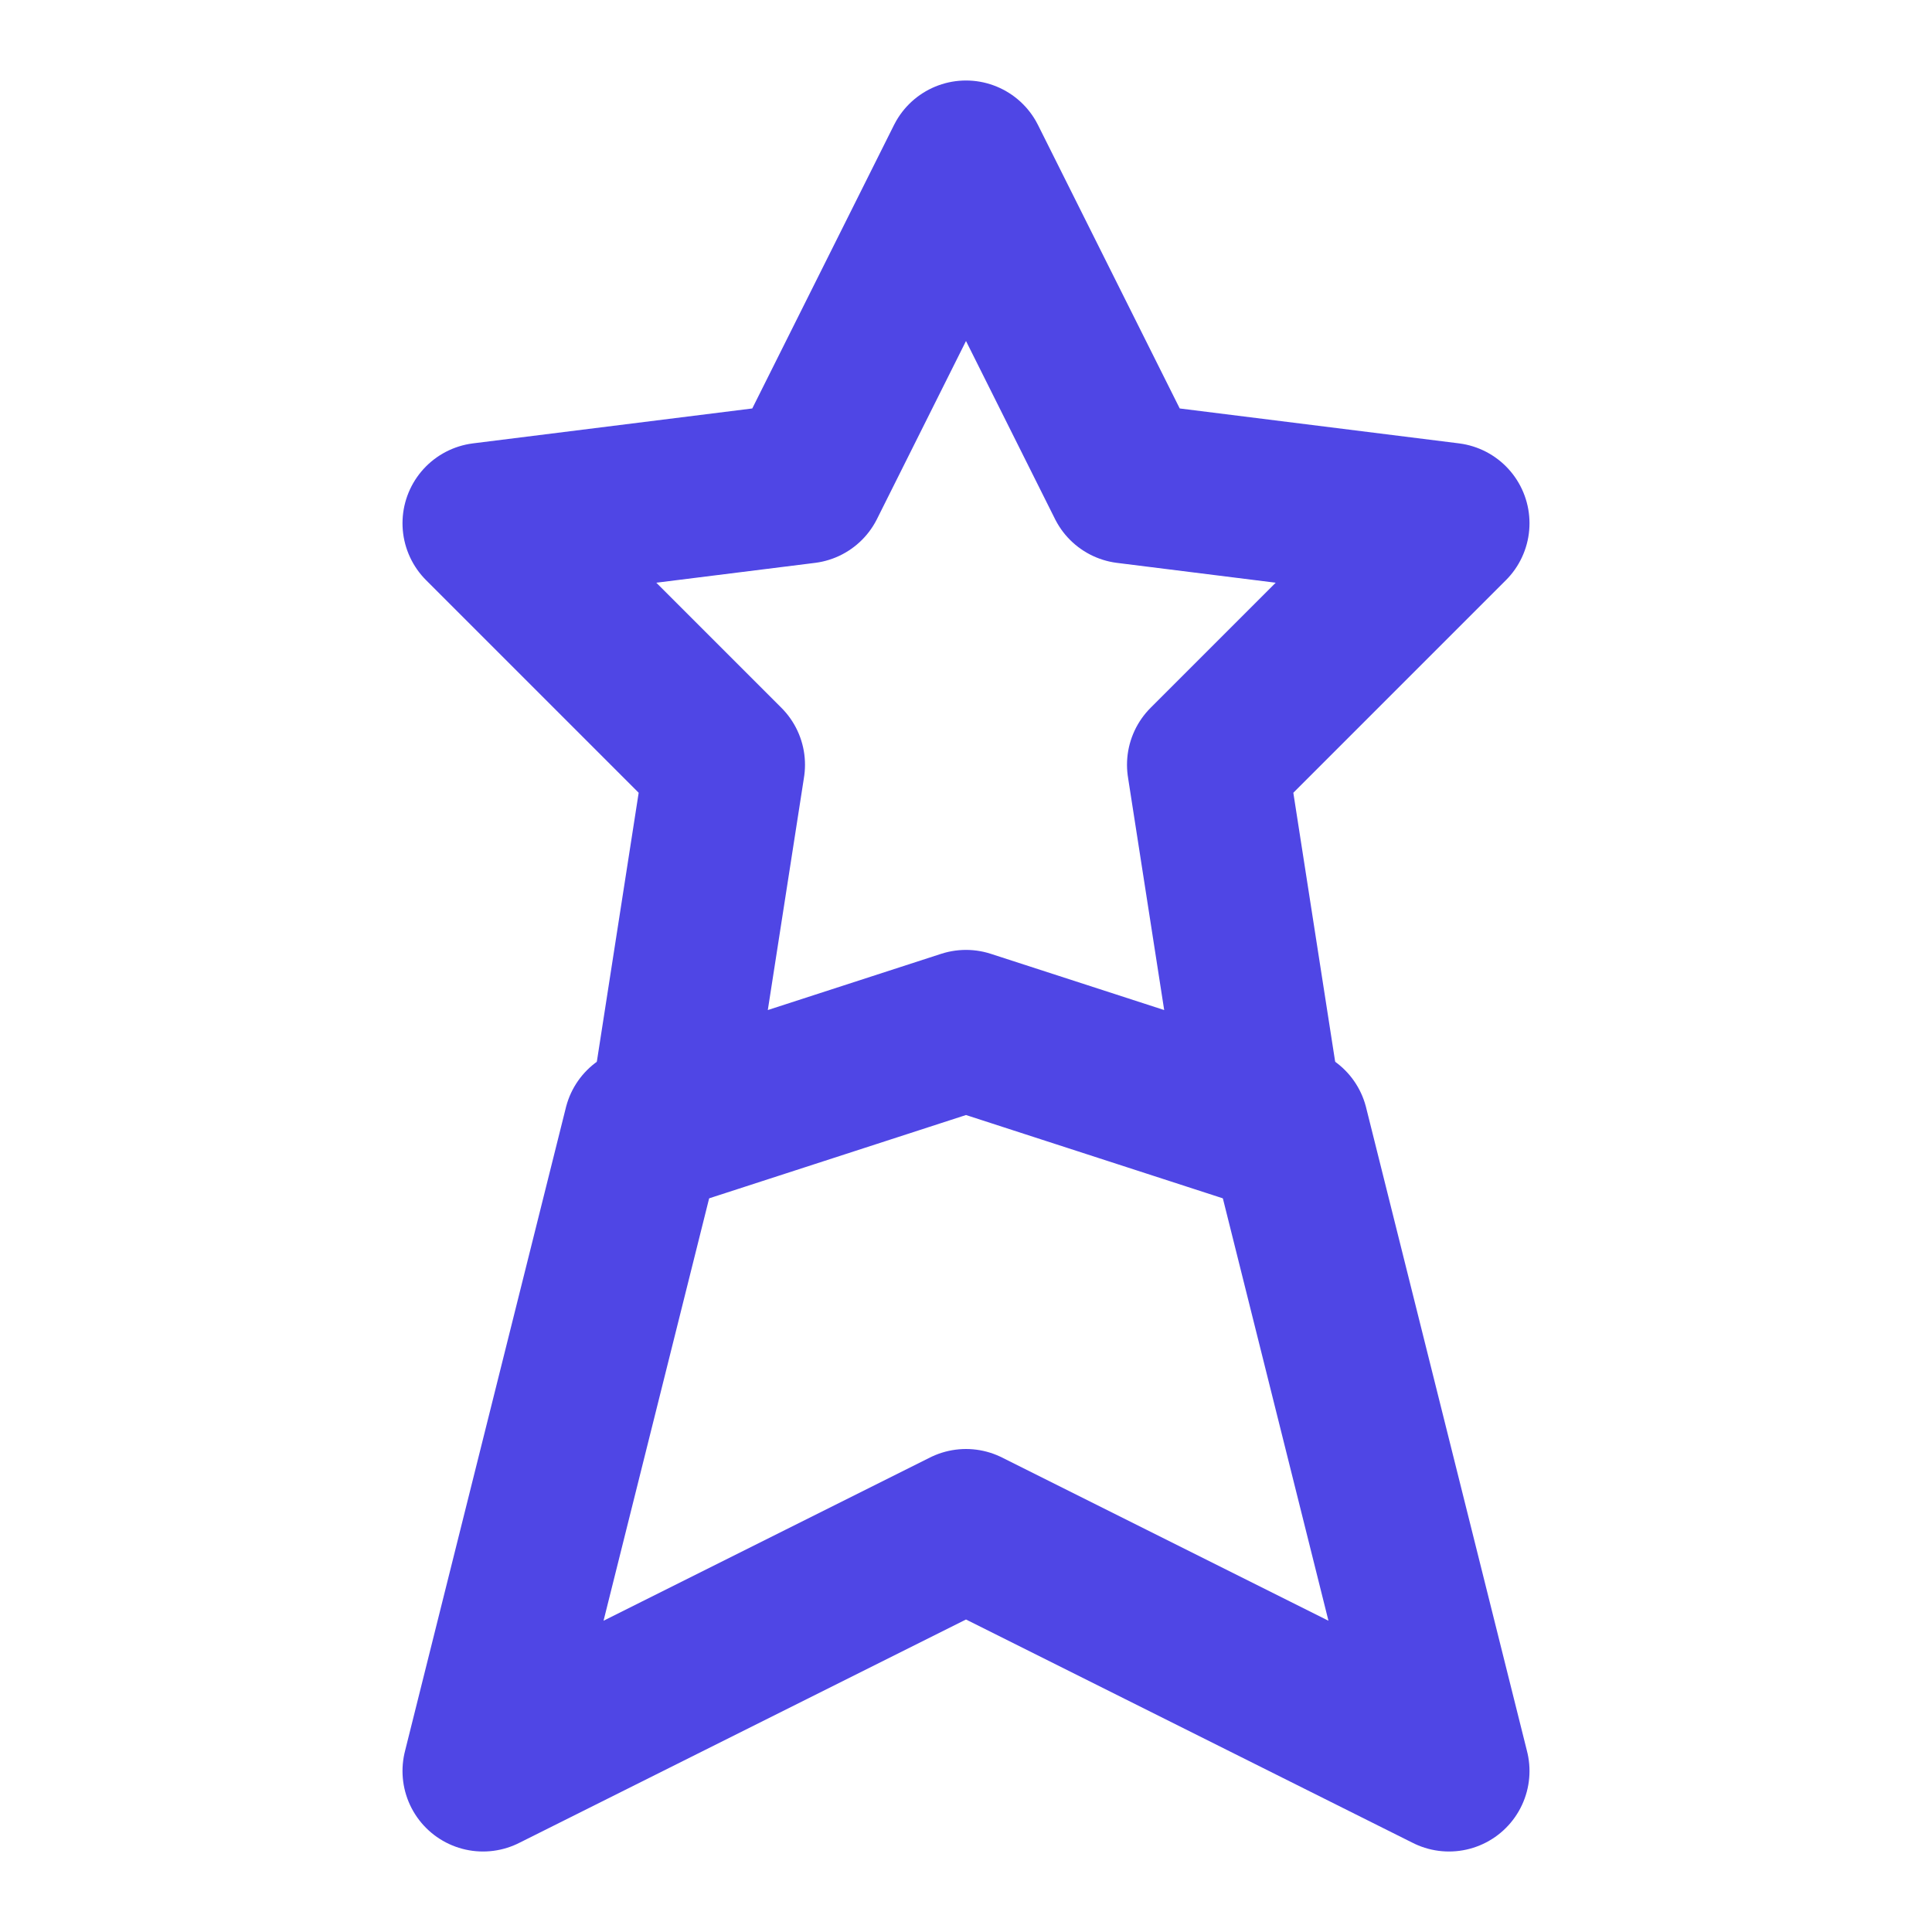
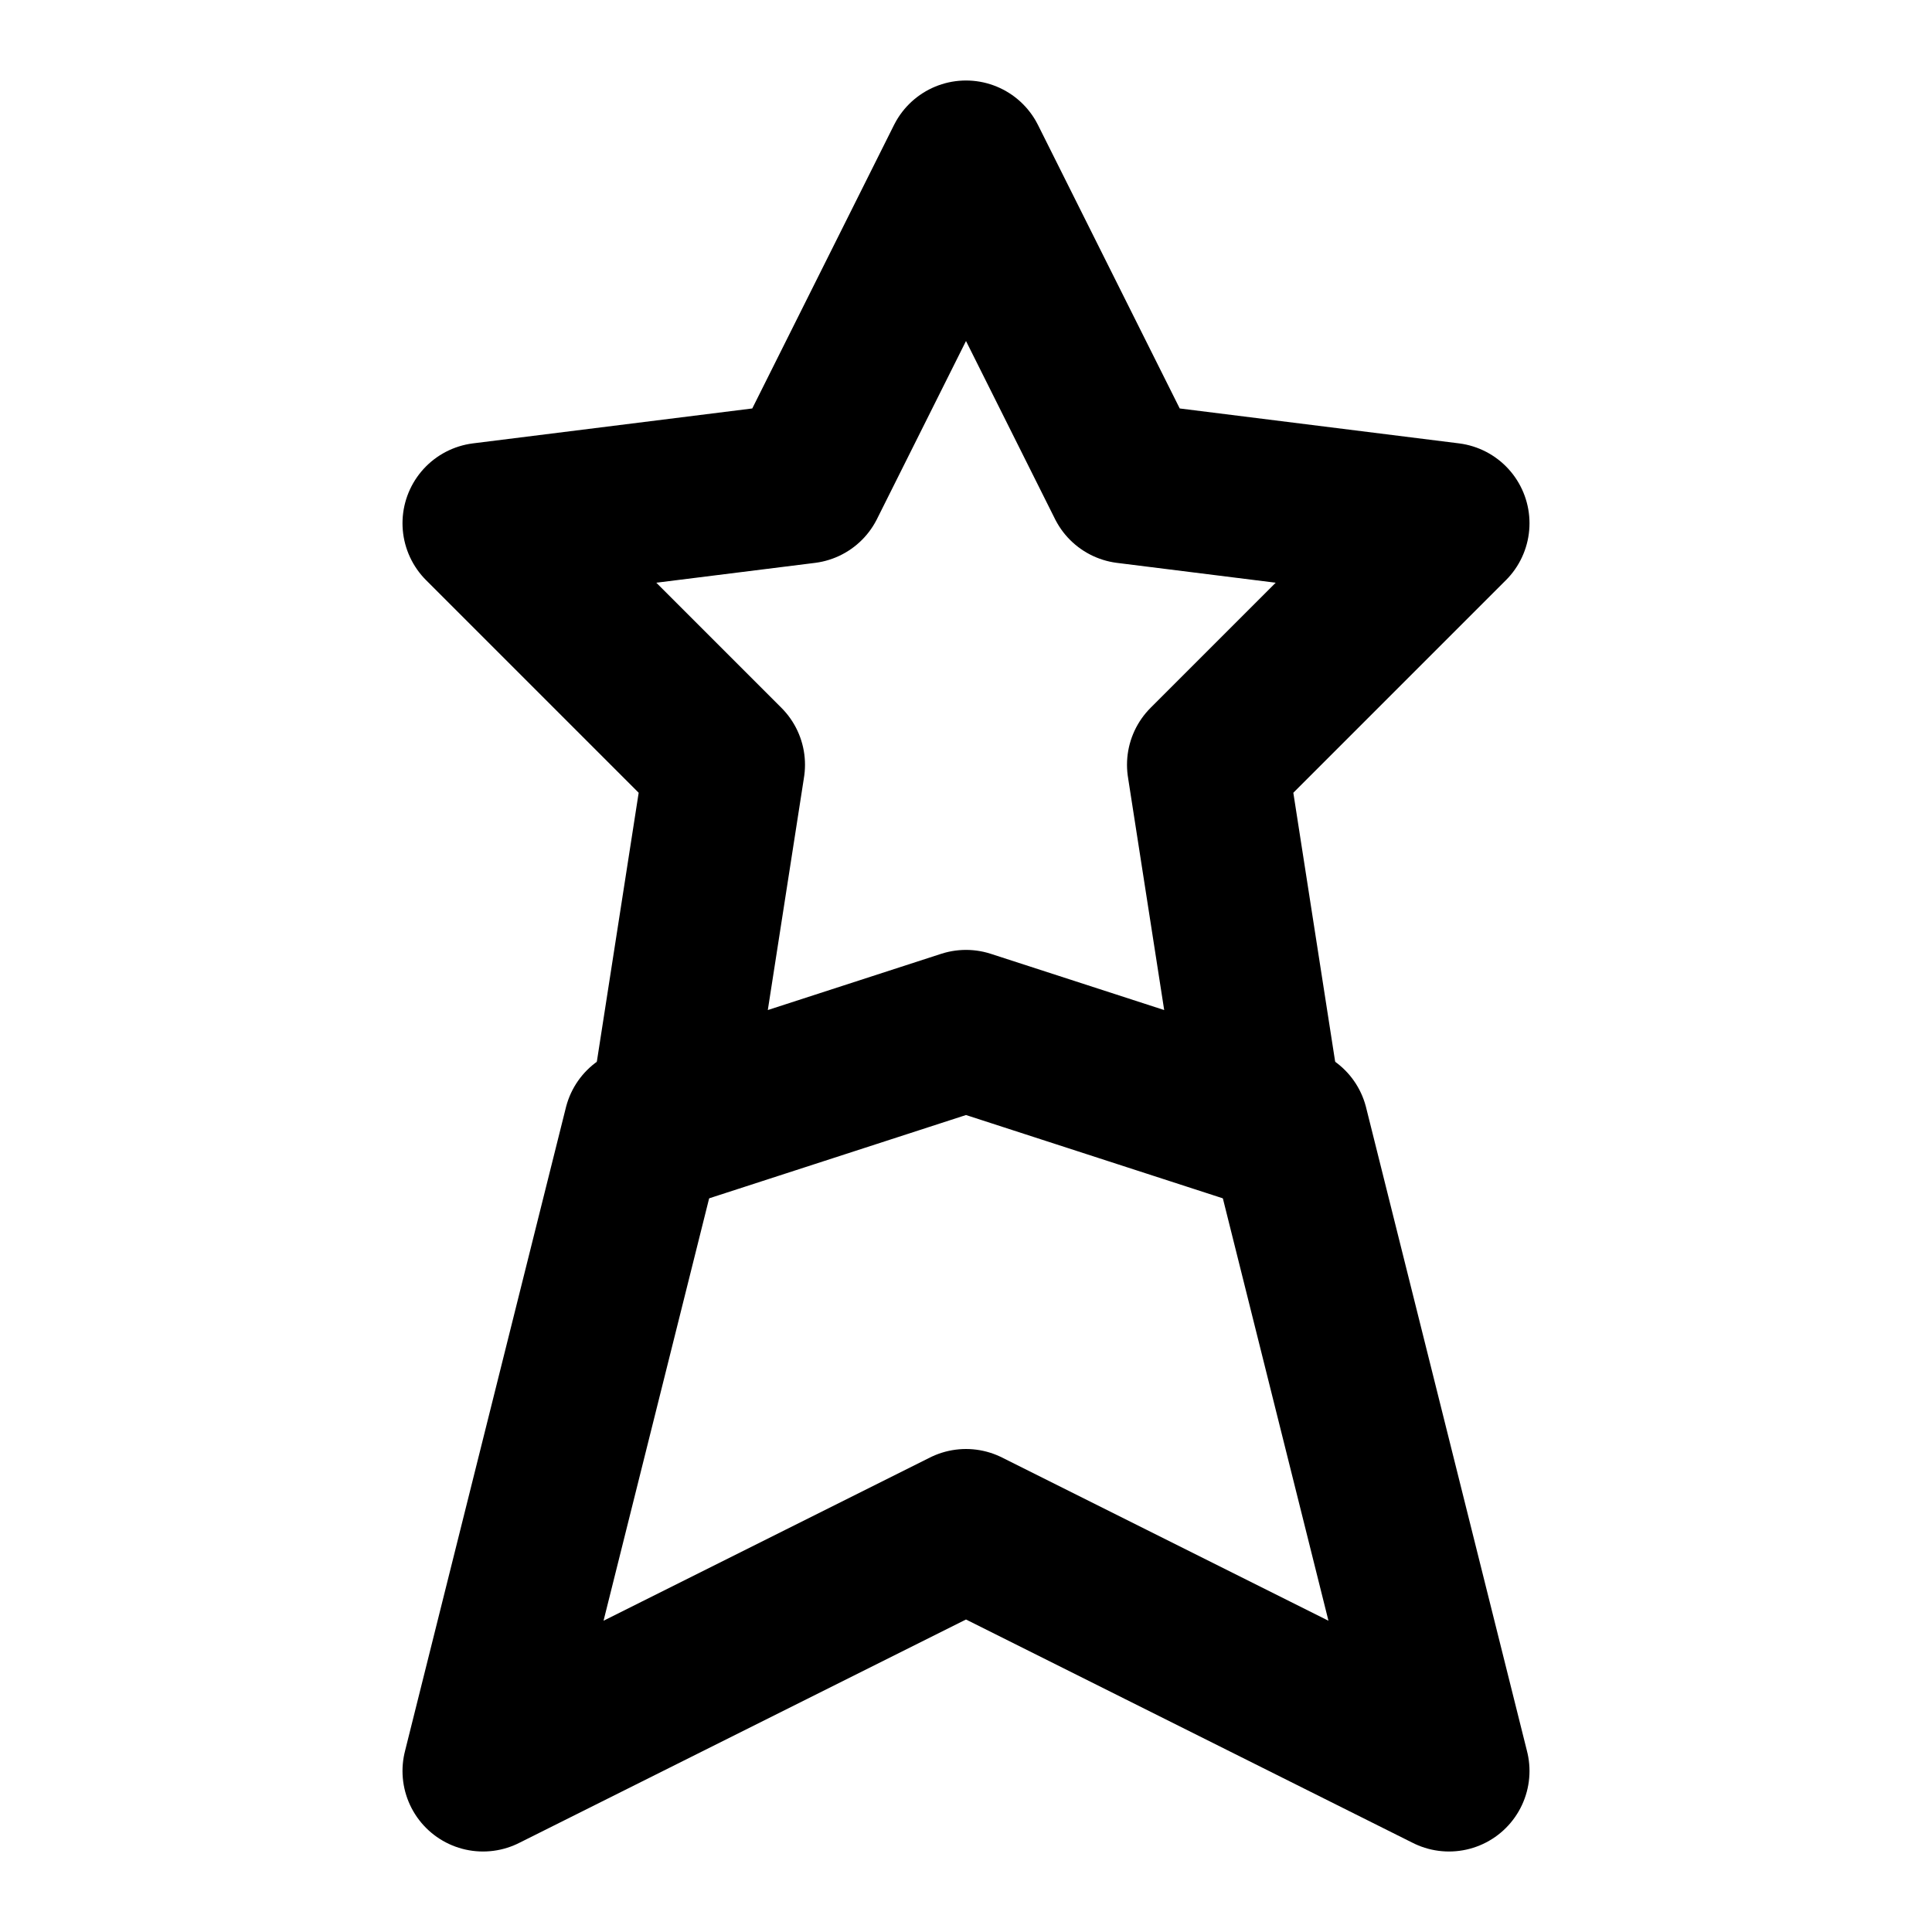
<svg xmlns="http://www.w3.org/2000/svg" width="24" height="24" viewBox="0 0 24 24" role="img" aria-hidden="true">
-   <g fill="none" stroke="#4F46E5" stroke-width="2" stroke-linecap="round" stroke-linejoin="round">
+   <g fill="none" stroke="currentColor" stroke-width="2" stroke-linecap="round" stroke-linejoin="round">
    <path d="M12 2l2 4 4 .5-3 3 .7 4.5L12 12.8 8.3 14 9 9.5 6 6.5 10 6z" />
    <path d="M8 14l-2 8 6-3 6 3-2-8" />
  </g>
</svg>
